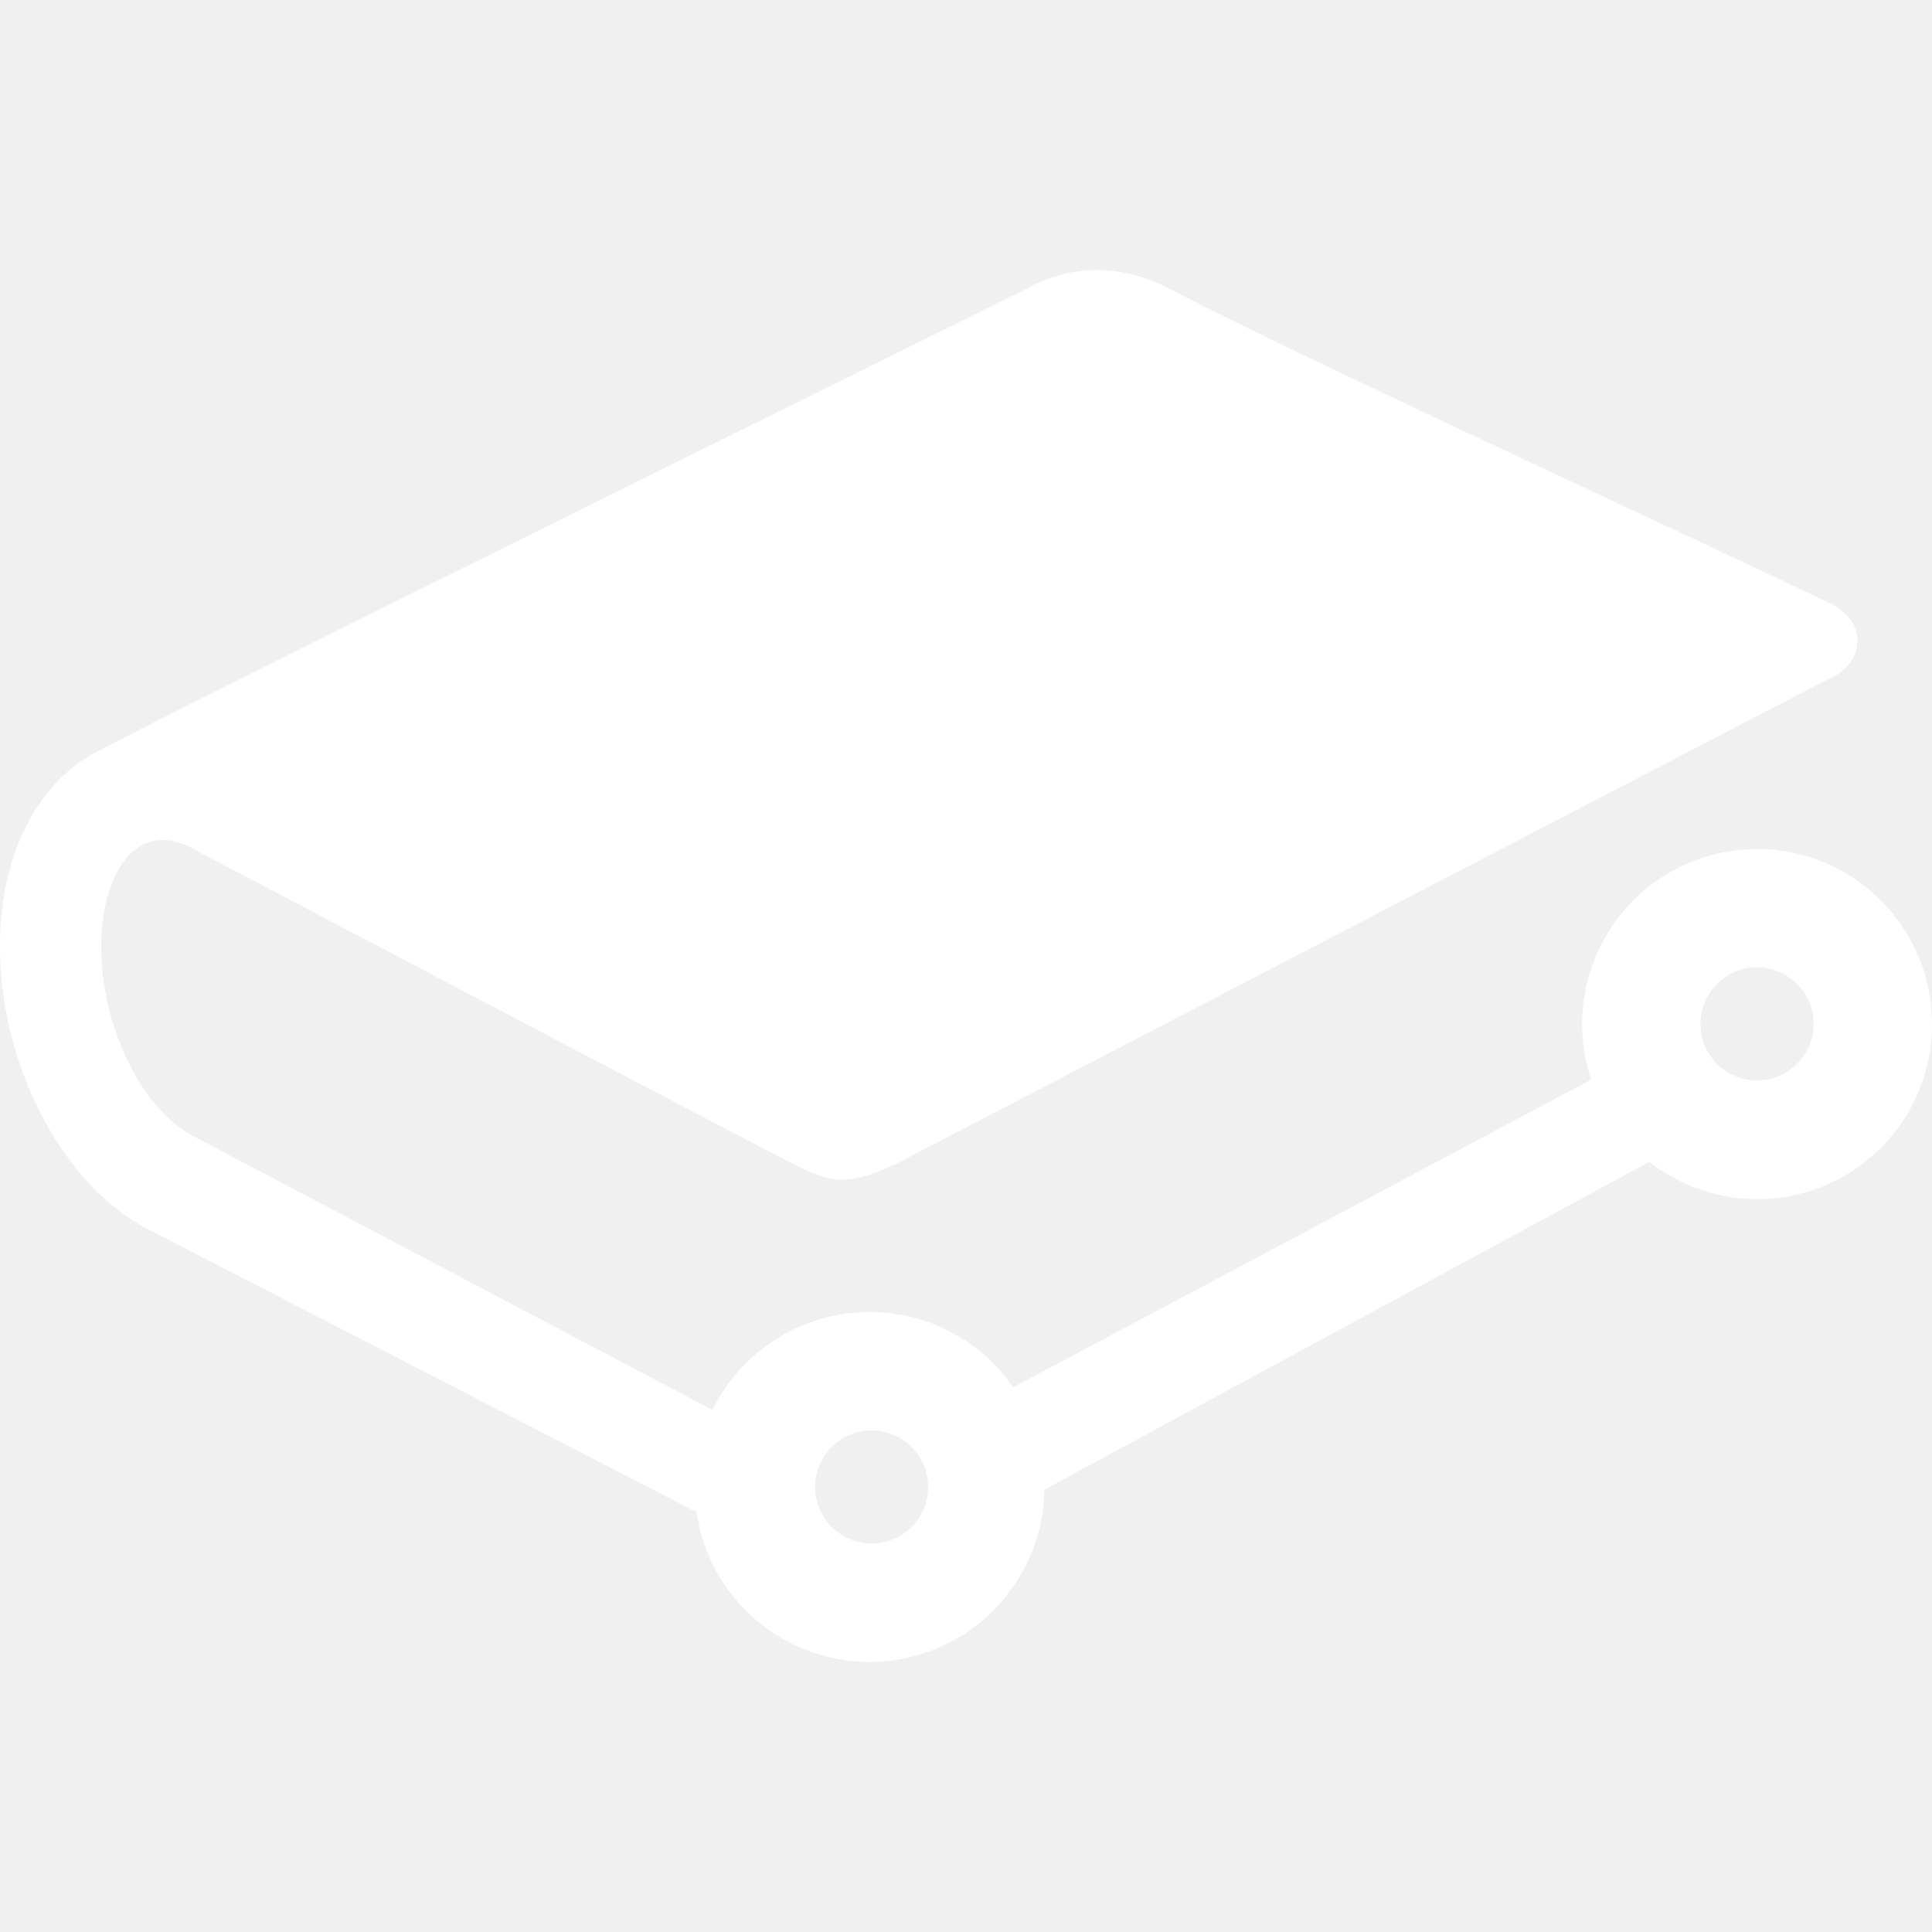
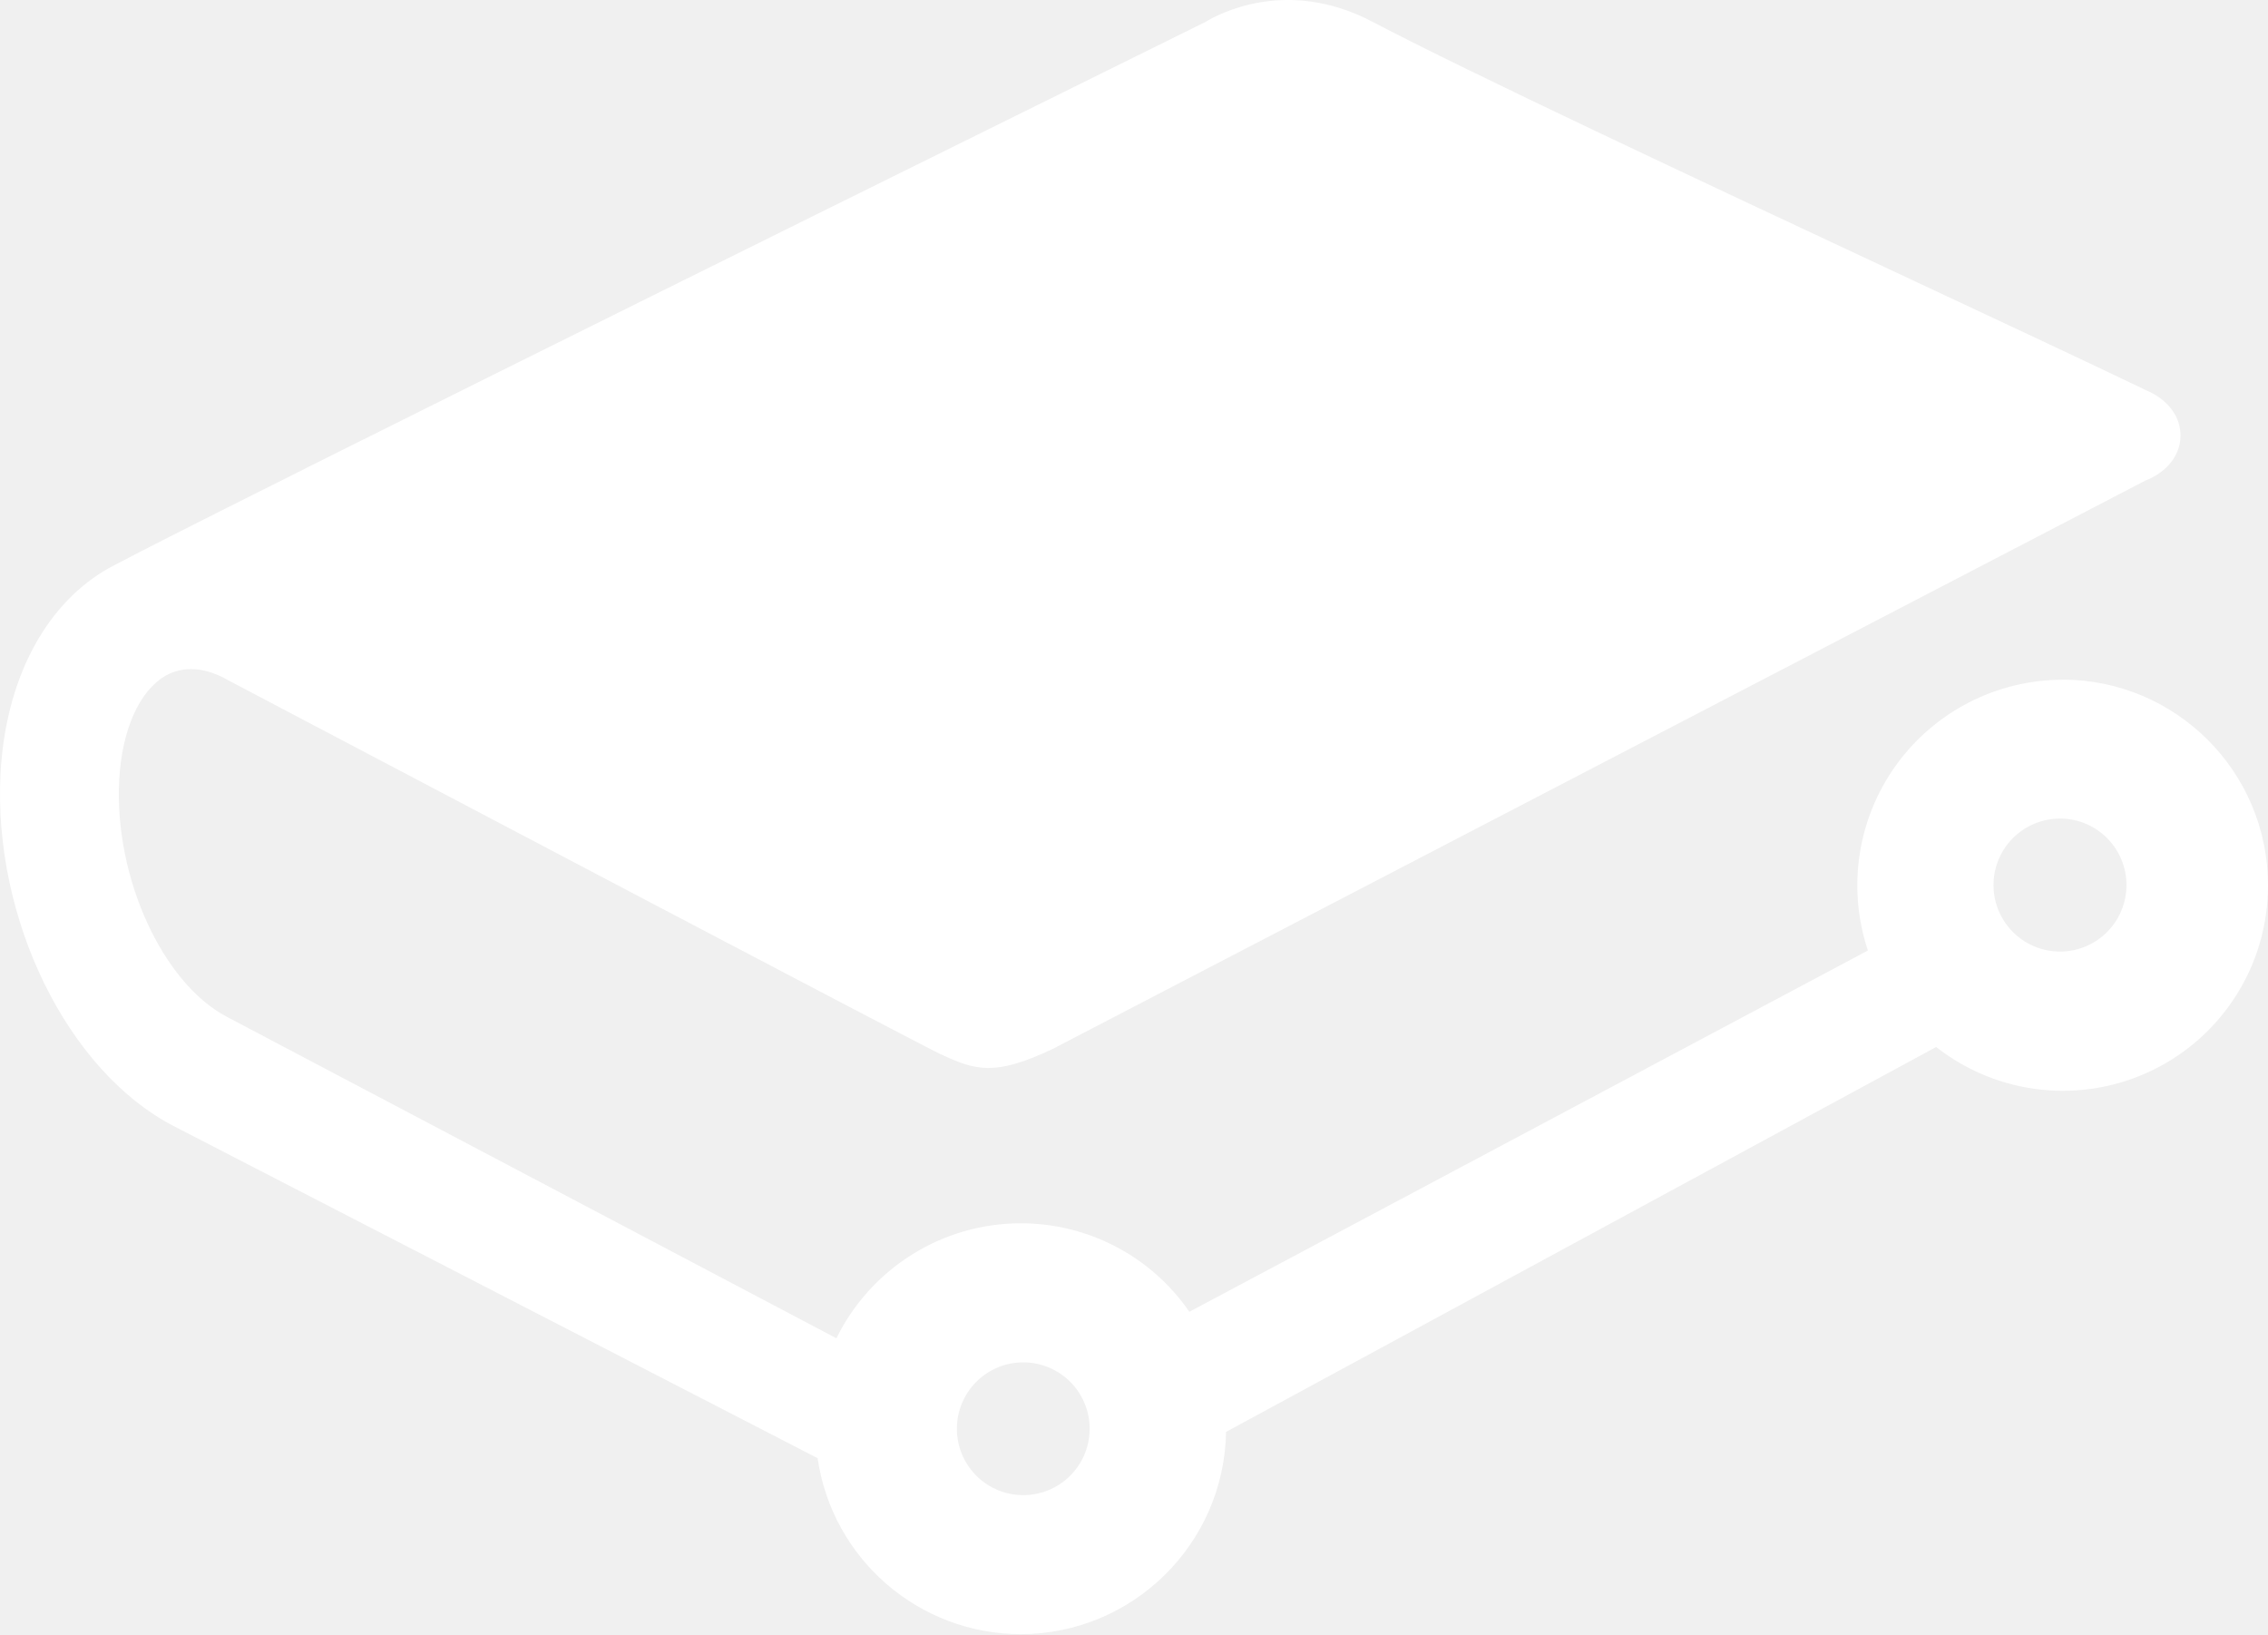
- <svg xmlns="http://www.w3.org/2000/svg" width="22" height="22" fill="none" version="1.1" id="svg191">
-   <g clipPath="url(#a)" id="g184">
-     <path fill="#fff" d="M9.901 16.289a.644.644 0 1 1-.001 1.287.644.644 0 0 1 .001-1.287Zm10.106-3.985a.644.644 0 1 1 .001-1.289.644.644 0 0 1-.001 1.289Zm0-2.636a1.994 1.994 0 0 0-1.888 2.626l-6.582 3.504A1.984 1.984 0 0 0 9.9 14.94c-.76 0-1.452.436-1.787 1.115l-5.913-3.118c-.626-.329-1.093-1.357-1.044-2.294.026-.489.195-.868.452-1.015.163-.091.36-.084.569.025l.038.021c1.568.825 6.695 3.527 6.912 3.627.333.154.518.217 1.086-.053l10.6-5.513c.156-.058.338-.208.338-.434 0-.314-.325-.437-.326-.437-.603-.29-1.53-.723-2.433-1.146-1.933-.905-4.123-1.93-5.084-2.434-.83-.434-1.499-.068-1.618.006l-.231.114C7.13 5.543 1.338 8.413 1.008 8.613c-.59.36-.955 1.076-1.003 1.964-.073 1.409.645 2.878 1.672 3.416l6.254 3.225a1.994 1.994 0 0 0 1.97 1.707 1.996 1.996 0 0 0 1.992-1.962l6.888-3.733A1.99 1.99 0 0 0 22 11.66a1.995 1.995 0 0 0-1.993-1.993" id="path182" />
+ <svg xmlns="http://www.w3.org/2000/svg" width="22" height="15.85" fill="none" version="1.1" id="svg191">
+   <g clipPath="url(#a)" id="g184" style="fill:#ffffff;fill-opacity:1" transform="translate(1.0116736e-4,-3.075371)">
+     <path fill="#fff" d="M 9.901,16.289 A 0.644,0.644 0 1 1 9.9,17.576 0.644,0.644 0 0 1 9.901,16.289 Z m 10.106,-3.985 a 0.645,0.645 0 1 1 10e-4,-1.289 0.645,0.645 0 0 1 -10e-4,1.289 z m 0,-2.636 a 1.994,1.994 0 0 0 -1.888,2.626 l -6.582,3.504 A 1.984,1.984 0 0 0 9.9,14.94 c -0.76,0 -1.452,0.436 -1.787,1.115 L 2.2,12.937 C 1.574,12.608 1.107,11.58 1.156,10.643 1.182,10.154 1.351,9.775 1.608,9.628 1.771,9.537 1.968,9.544 2.177,9.653 l 0.038,0.021 c 1.568,0.825 6.695,3.527 6.912,3.627 0.333,0.154 0.518,0.217 1.086,-0.053 l 10.6,-5.513 C 20.969,7.677 21.151,7.527 21.151,7.301 21.151,6.987 20.826,6.864 20.825,6.864 20.222,6.574 19.295,6.141 18.392,5.718 16.459,4.813 14.269,3.788 13.308,3.284 12.478,2.85 11.809,3.216 11.69,3.29 L 11.459,3.404 C 7.13,5.543 1.338,8.413 1.008,8.613 c -0.59,0.36 -0.955,1.076 -1.003,1.964 -0.073,1.409 0.645,2.878 1.672,3.416 l 6.254,3.225 a 1.994,1.994 0 0 0 1.97,1.707 1.996,1.996 0 0 0 1.992,-1.962 L 18.781,13.23 A 1.99,1.99 0 0 0 22,11.66 1.995,1.995 0 0 0 20.007,9.667" id="path182" style="fill:#ffffff;fill-opacity:1" />
  </g>
-   <defs id="defs189">
-     <clipPath id="a">
-       <path fill="#fff" d="M0 0h22v22H0z" id="path186" />
-     </clipPath>
-   </defs>
+   <defs id="defs189" />
</svg>
